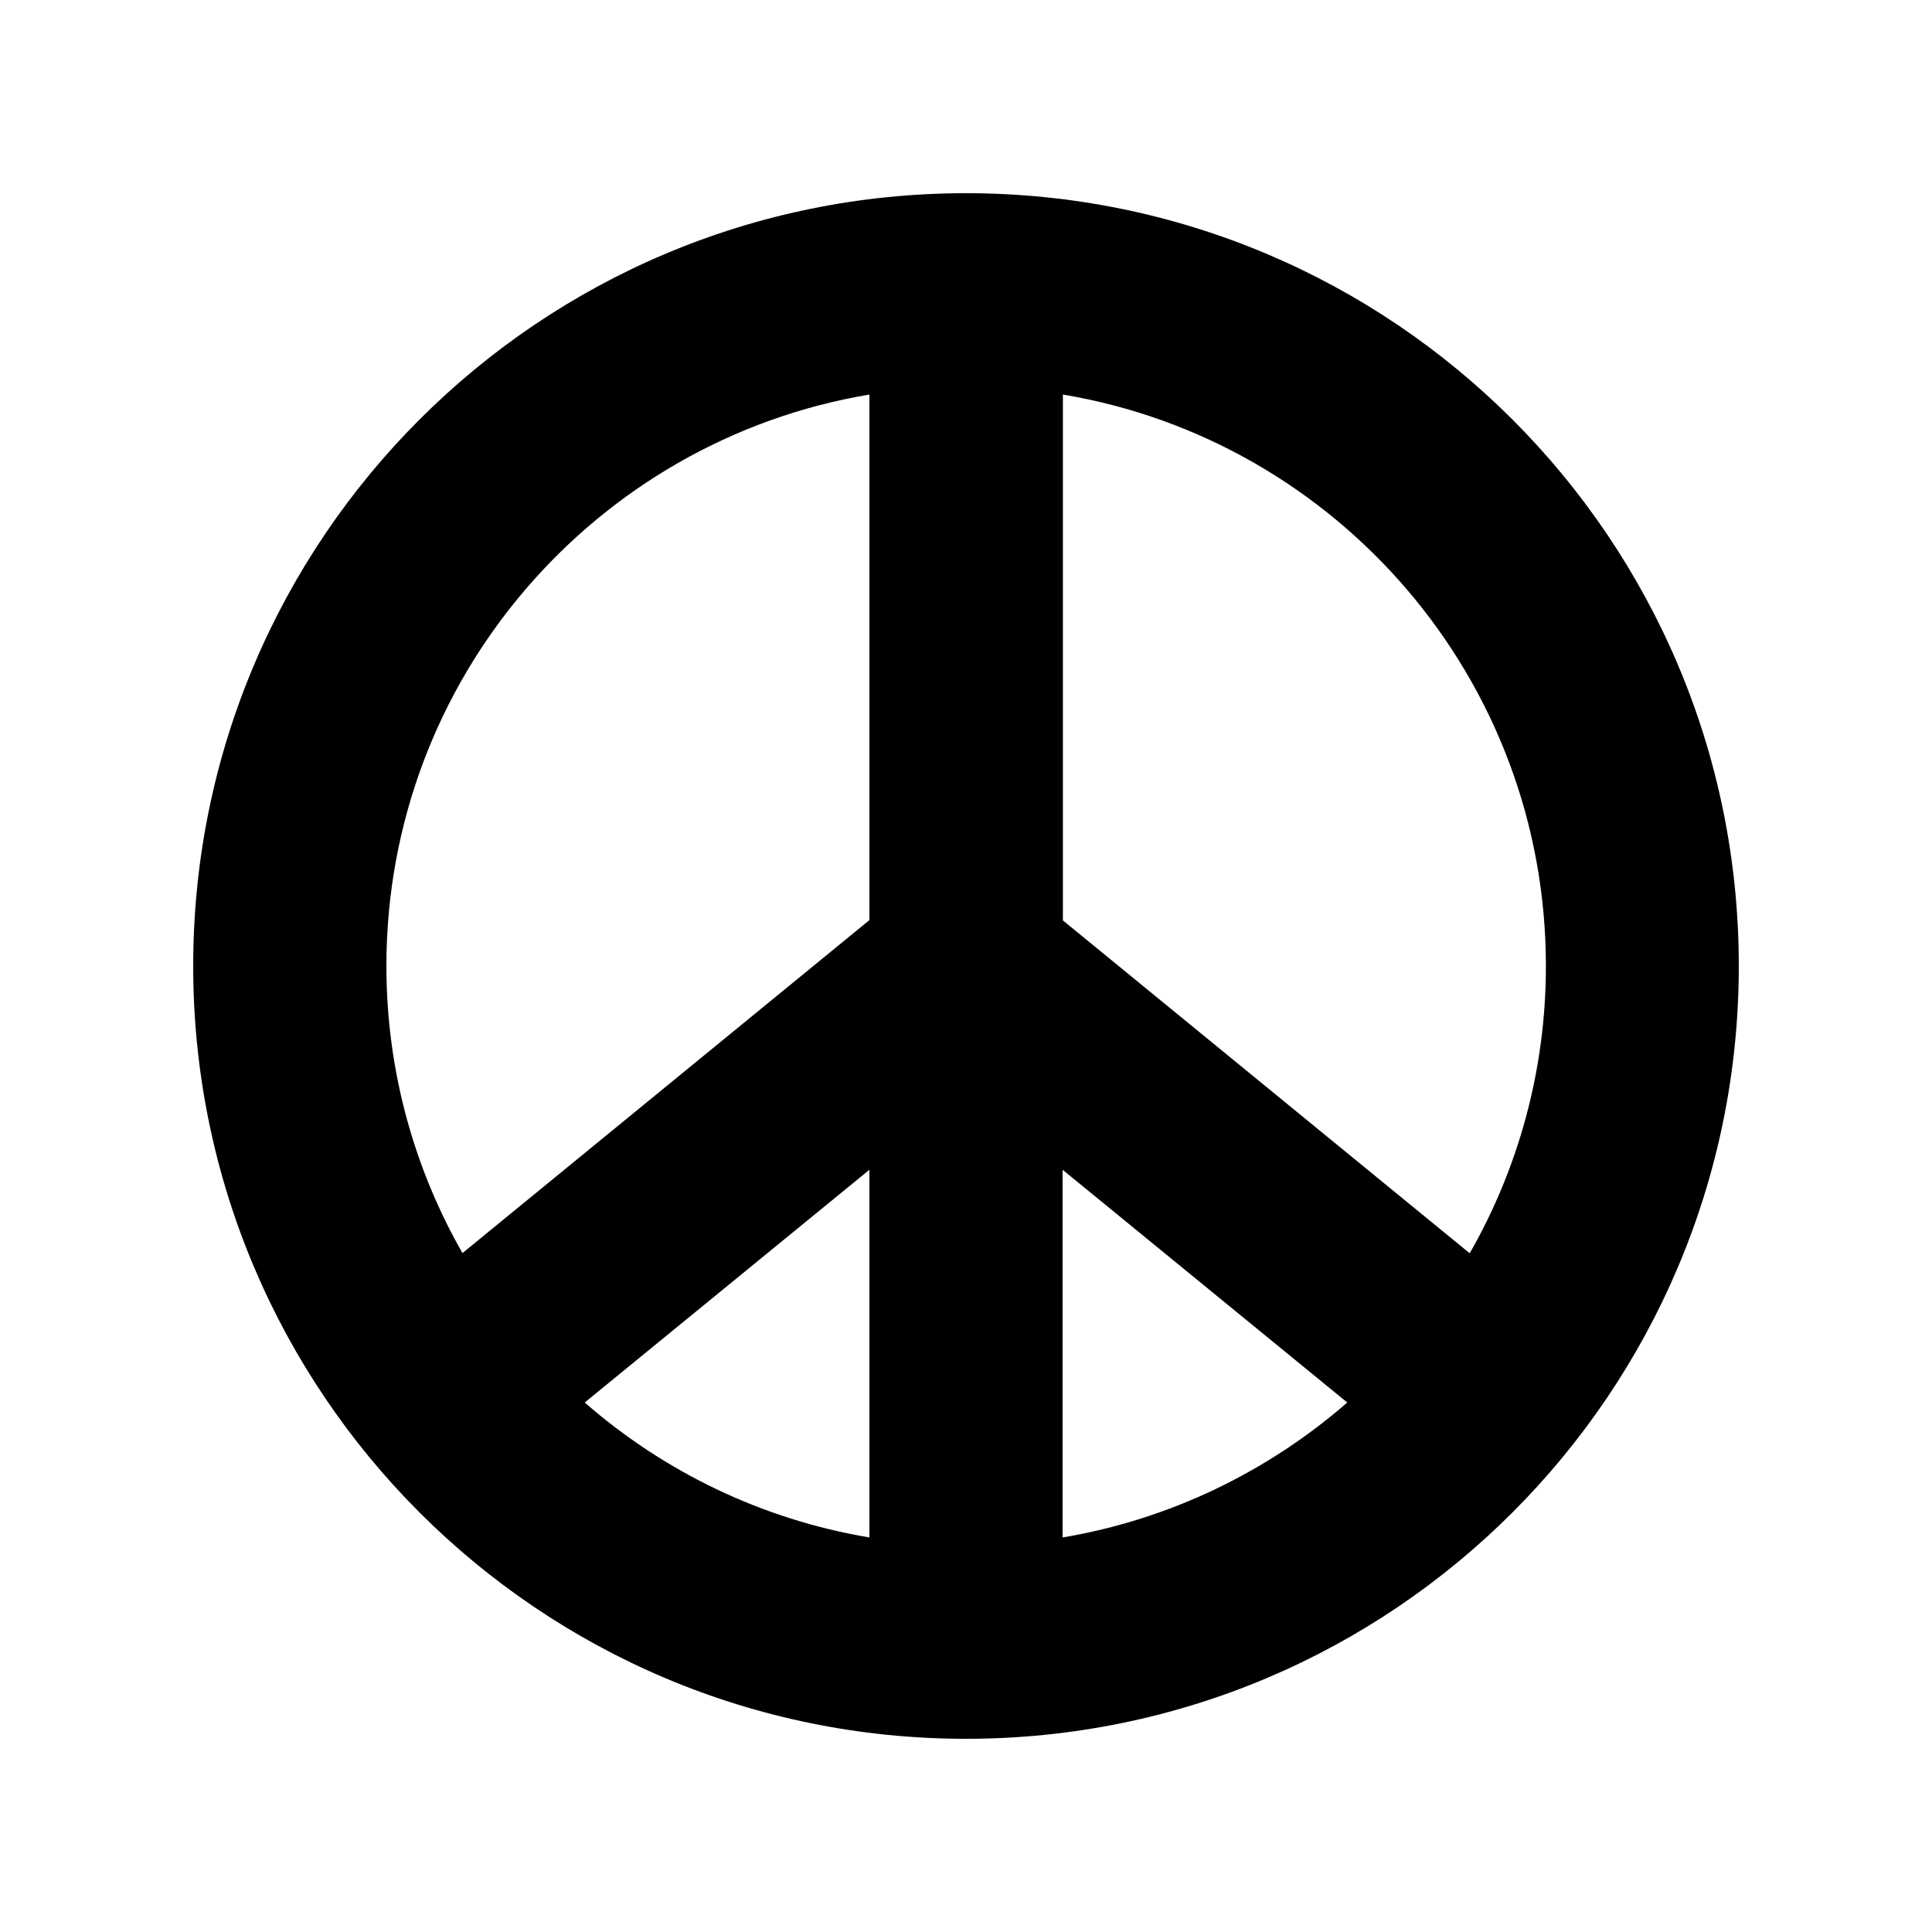
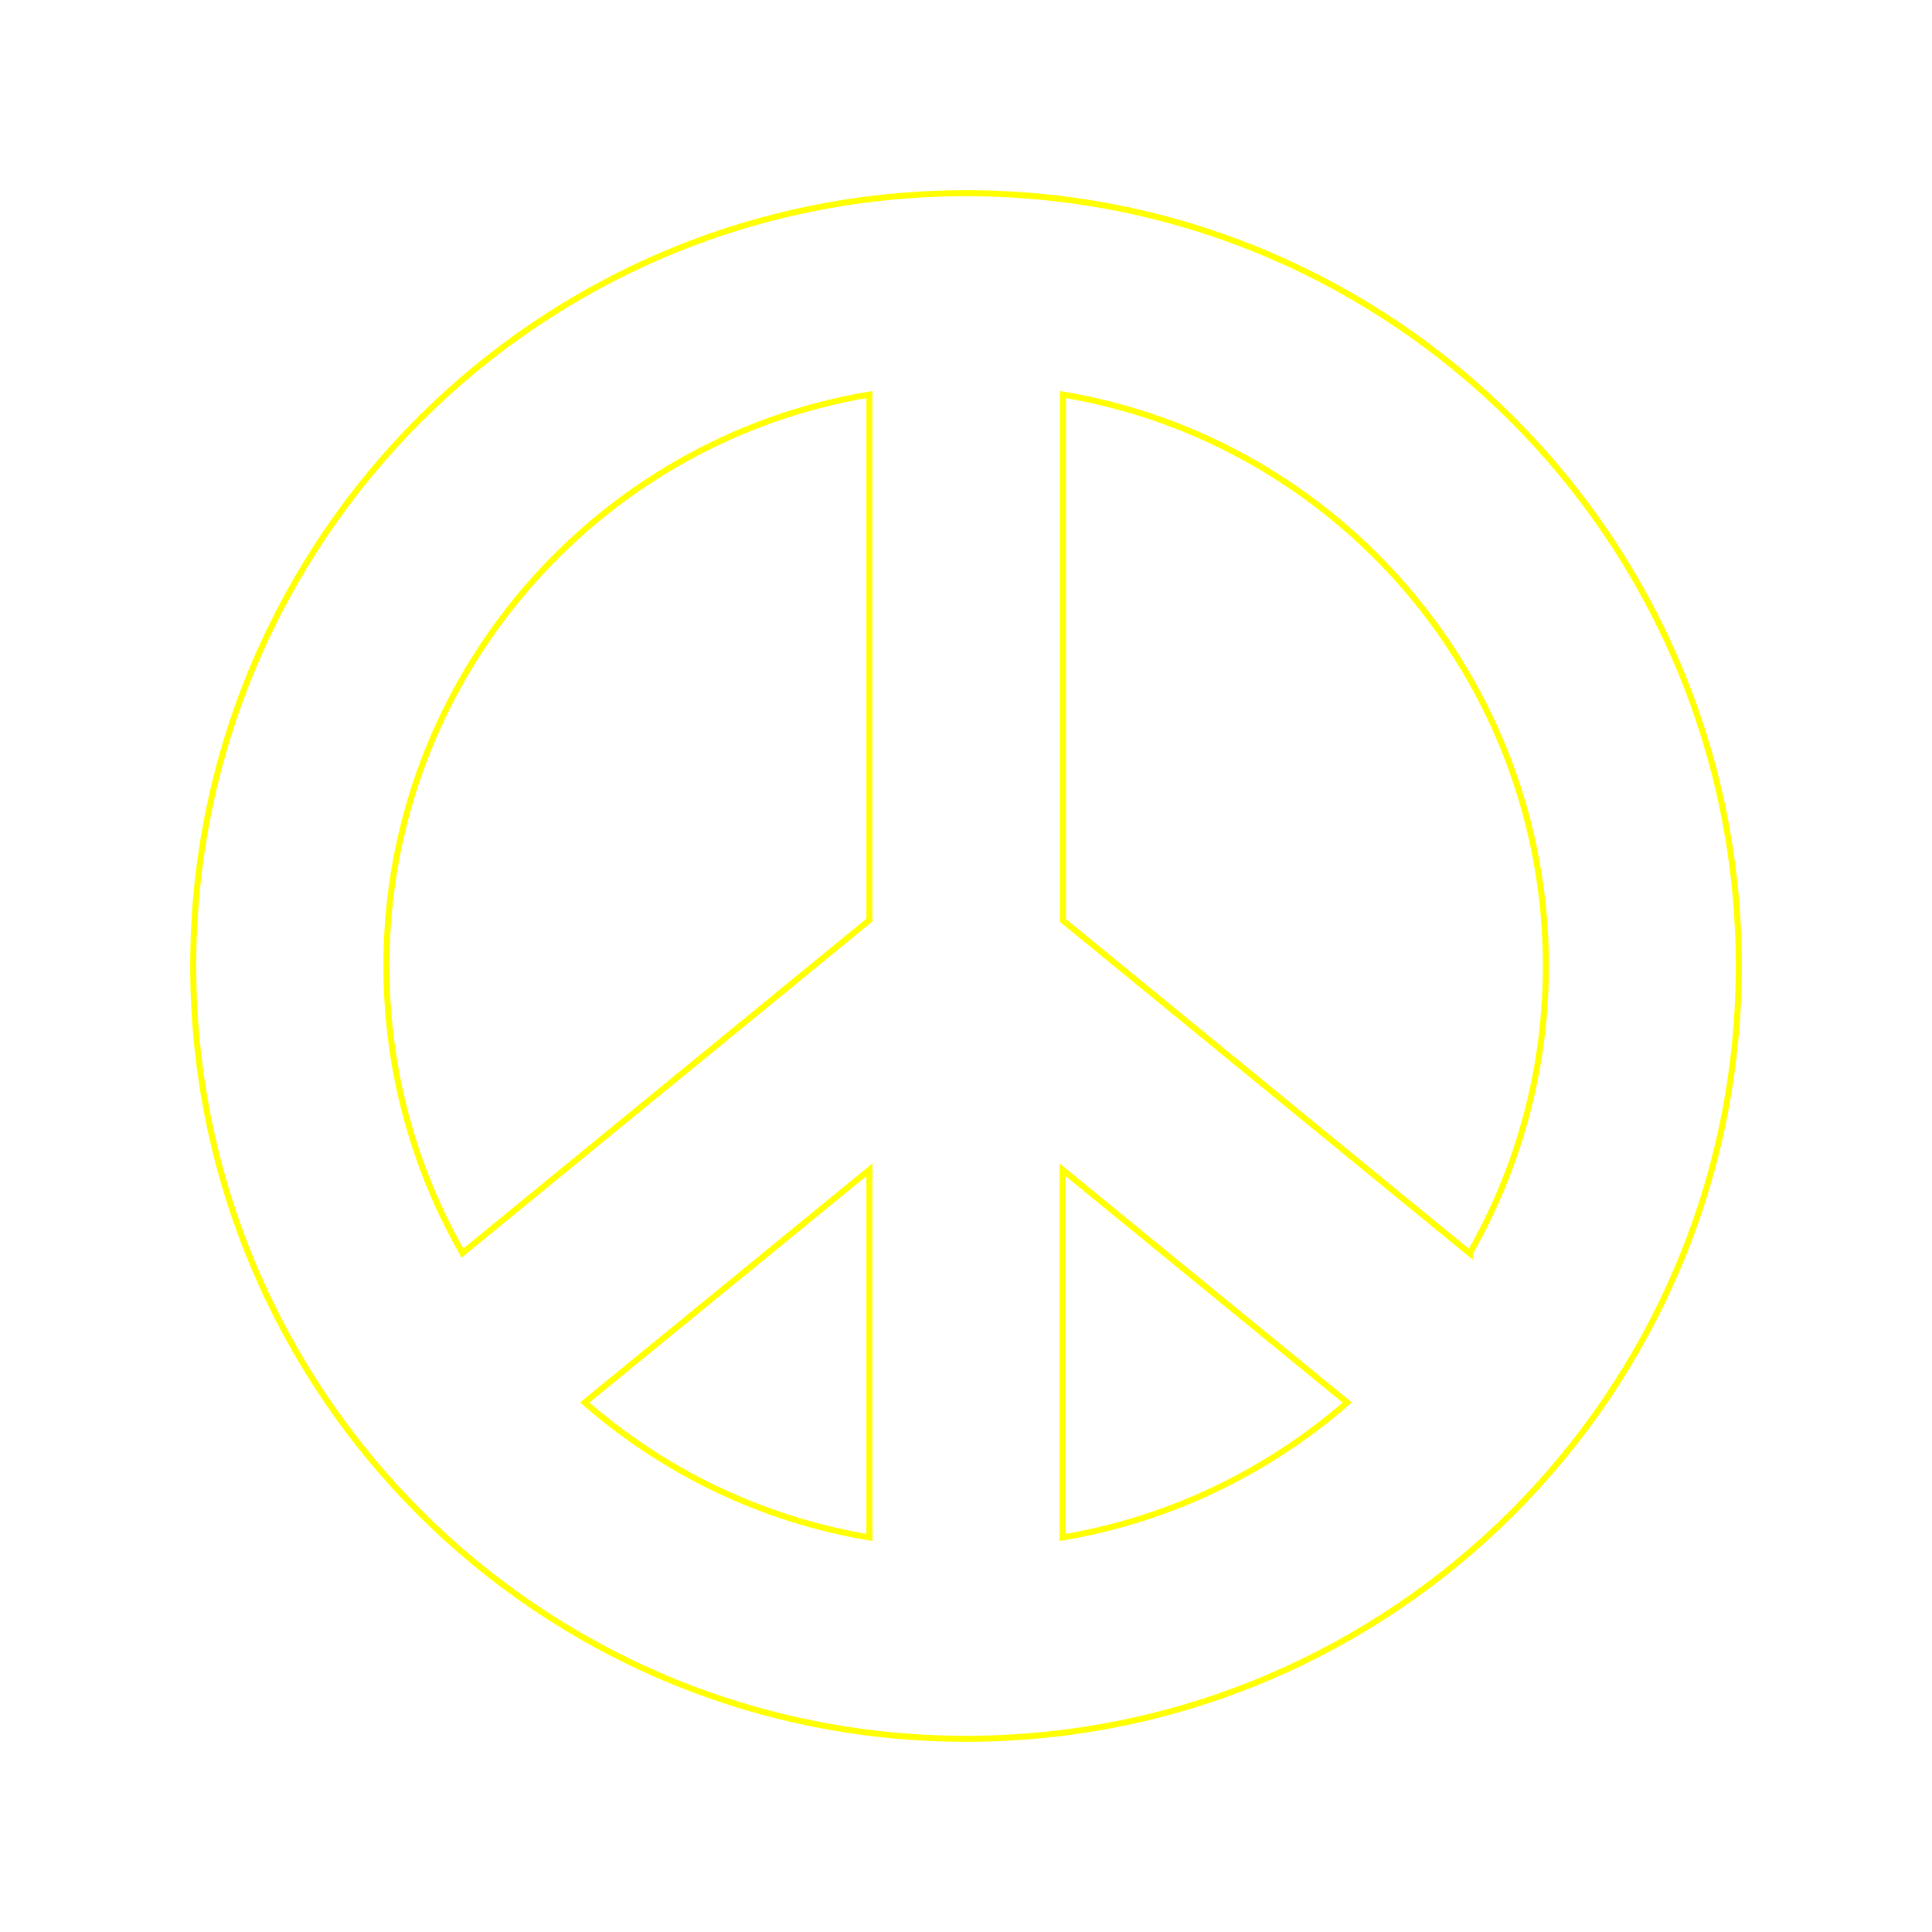
<svg xmlns="http://www.w3.org/2000/svg" viewBox="0 0 640 640">
  <style>
    /* Явно задаем цвет для самой иконки */
    .peace-icon {
      stroke: #FFFF00; /* Ярко-желтый цвет линий */
      stroke-width: 2;
      fill: none;
    }
- 
-     /* Явно задаем цвет фона (если нужен) */
-     .bg-disk {
-       fill: #1a202c; /* Темно-синий фон */
-     }
</style>
-   <path d="M288 509.3L288 387.5L193.7 464.6C219.8 487.4 252.2 503.3 288 509.3zM153.2 415.1L288 304.8L288 130.7C197.2 145.9 128 224.9 128 320C128 354.6 137.2 387.1 153.2 415.1zM446.3 464.6L352 387.5L352 509.3C387.7 503.3 420.1 487.4 446.3 464.6zM486.9 415.1C502.9 387.1 512.1 354.6 512.1 320C512.1 224.9 442.9 145.9 352.1 130.7L352.1 304.9L486.9 415.2zM64 320C64 178.6 178.6 64 320 64C461.4 64 576 178.6 576 320C576 461.4 461.4 576 320 576C178.6 576 64 461.4 64 320z" />
+   <path class="peace-icon" d="M288 509.3L288 387.5L193.7 464.6C219.8 487.4 252.2 503.3 288 509.3zM153.2 415.1L288 304.8L288 130.7C197.2 145.9 128 224.9 128 320C128 354.6 137.2 387.1 153.2 415.1zM446.3 464.6L352 387.5L352 509.3C387.7 503.3 420.1 487.4 446.3 464.6zM486.9 415.1C502.9 387.1 512.1 354.6 512.1 320C512.1 224.9 442.9 145.9 352.1 130.7L352.1 304.9L486.9 415.2zM64 320C64 178.6 178.6 64 320 64C461.4 64 576 178.6 576 320C576 461.4 461.4 576 320 576C178.6 576 64 461.4 64 320z" />
</svg>
